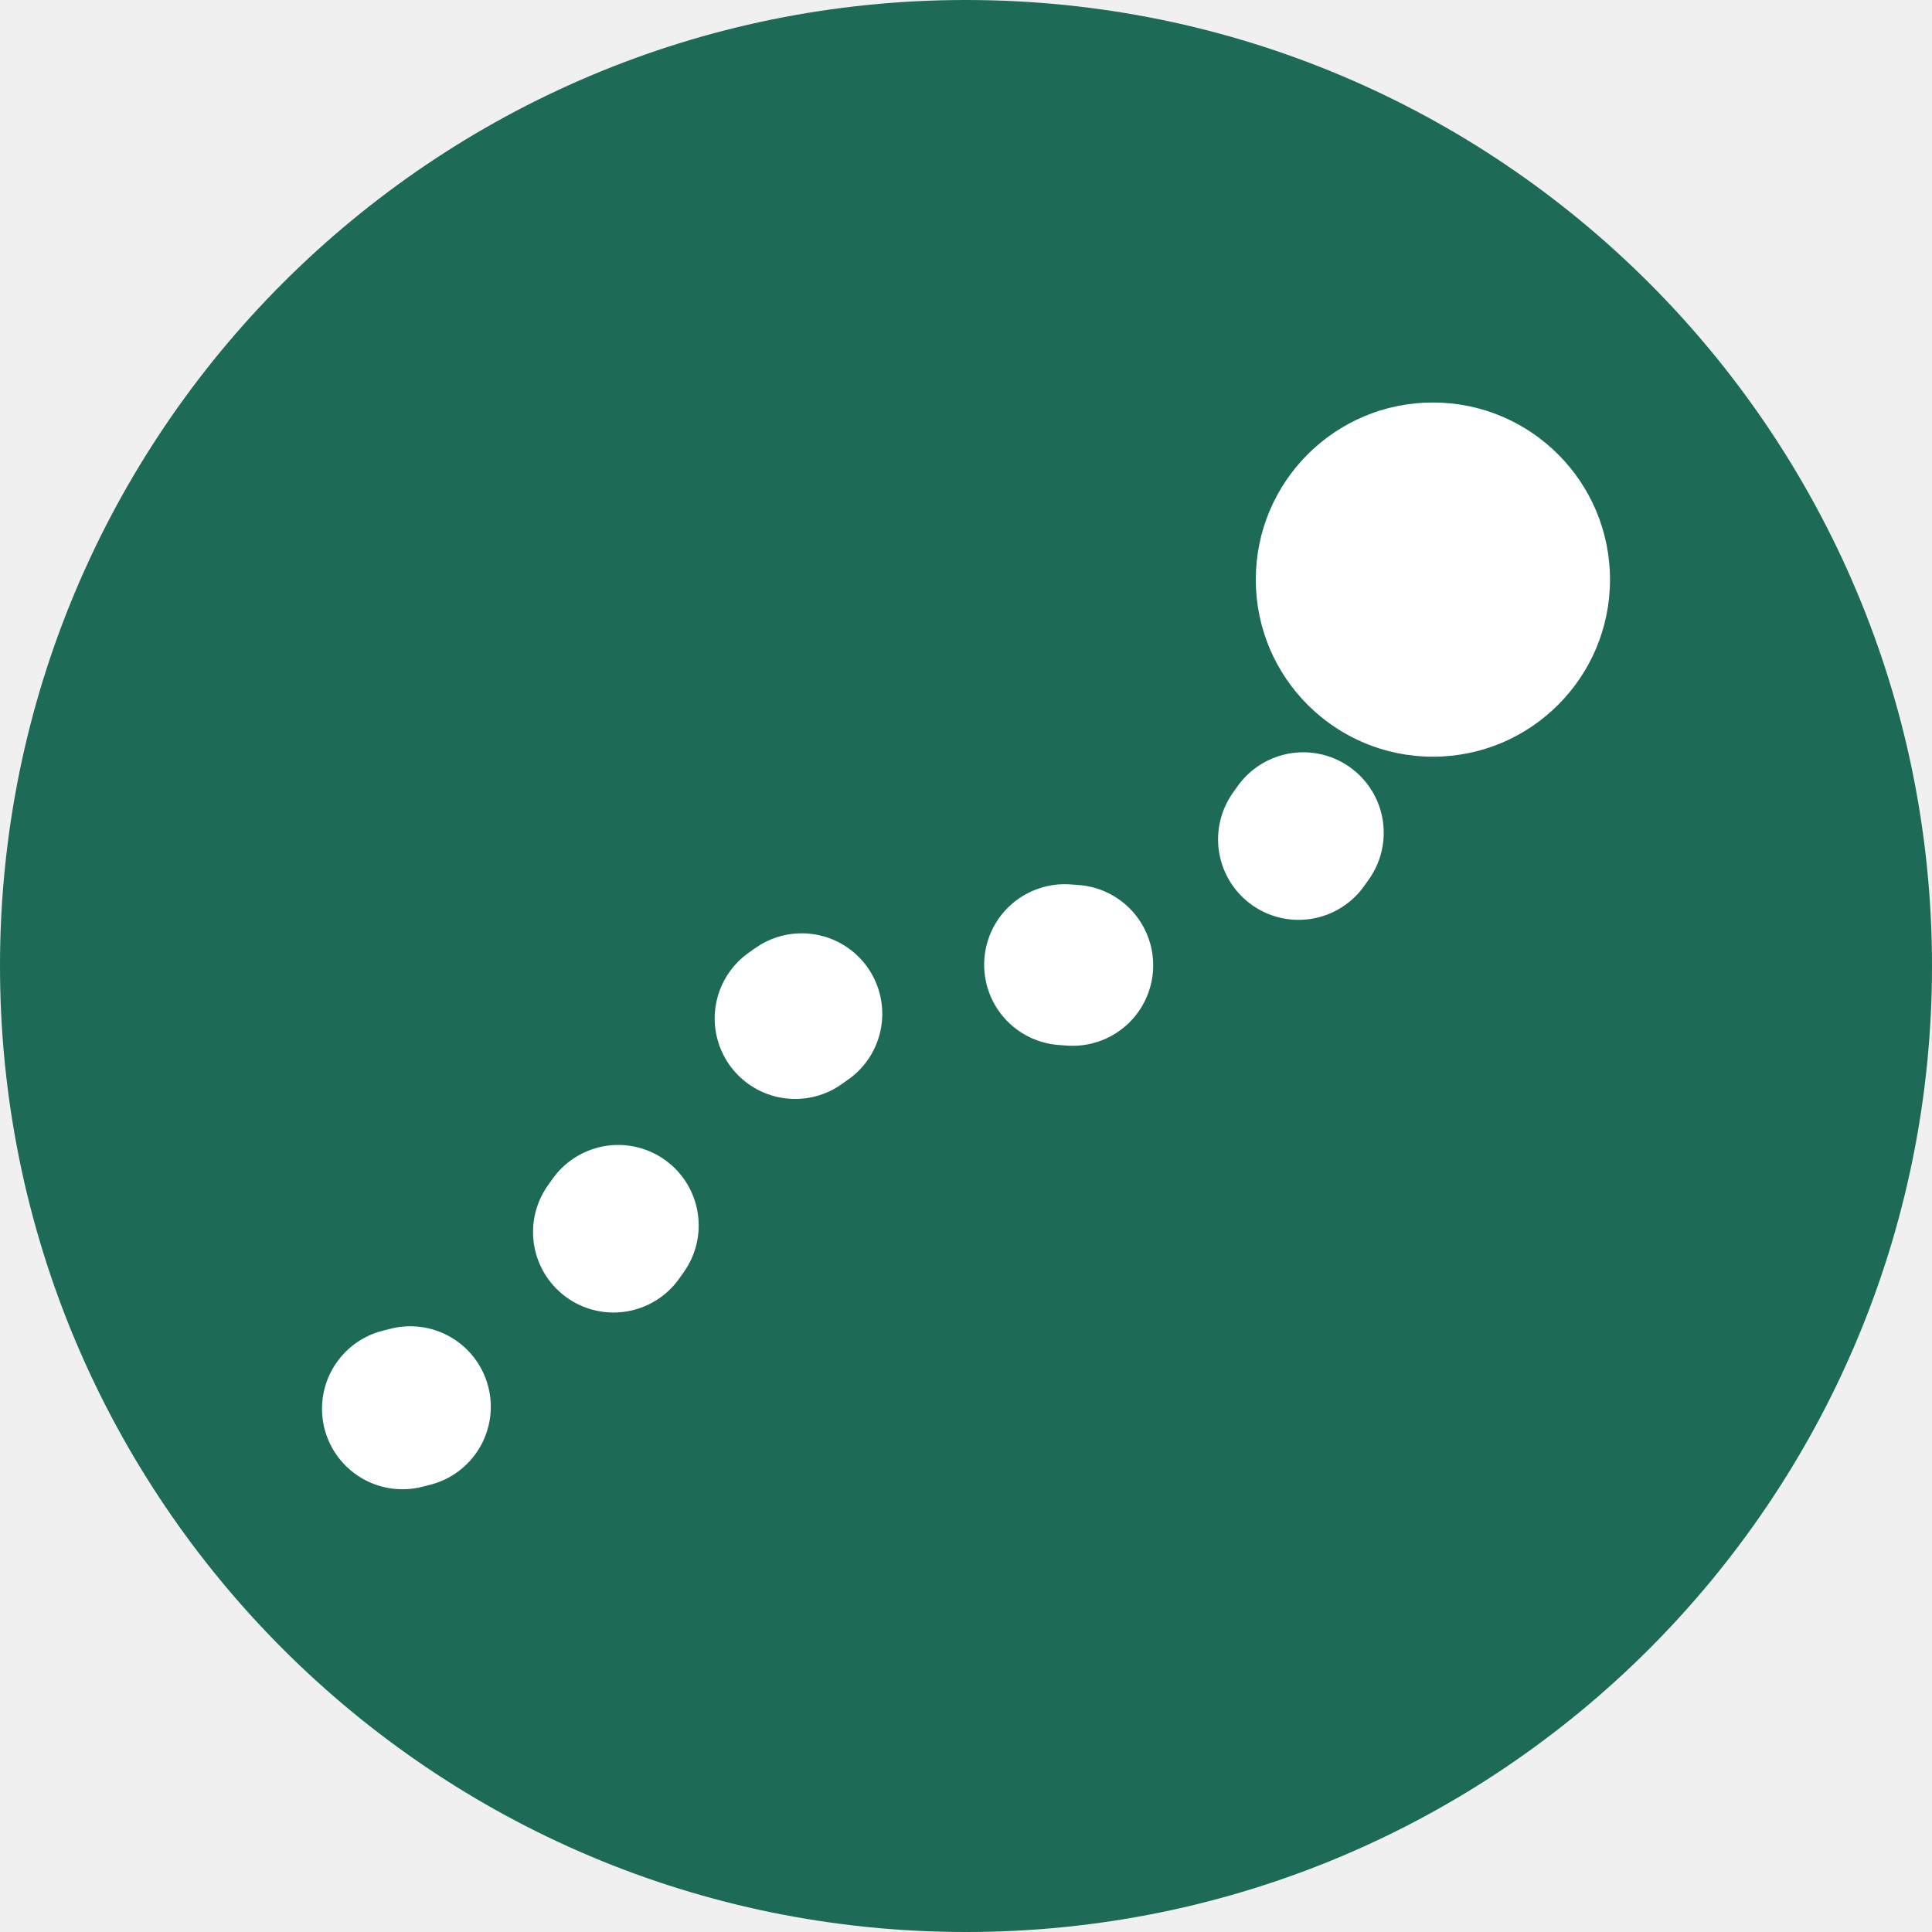
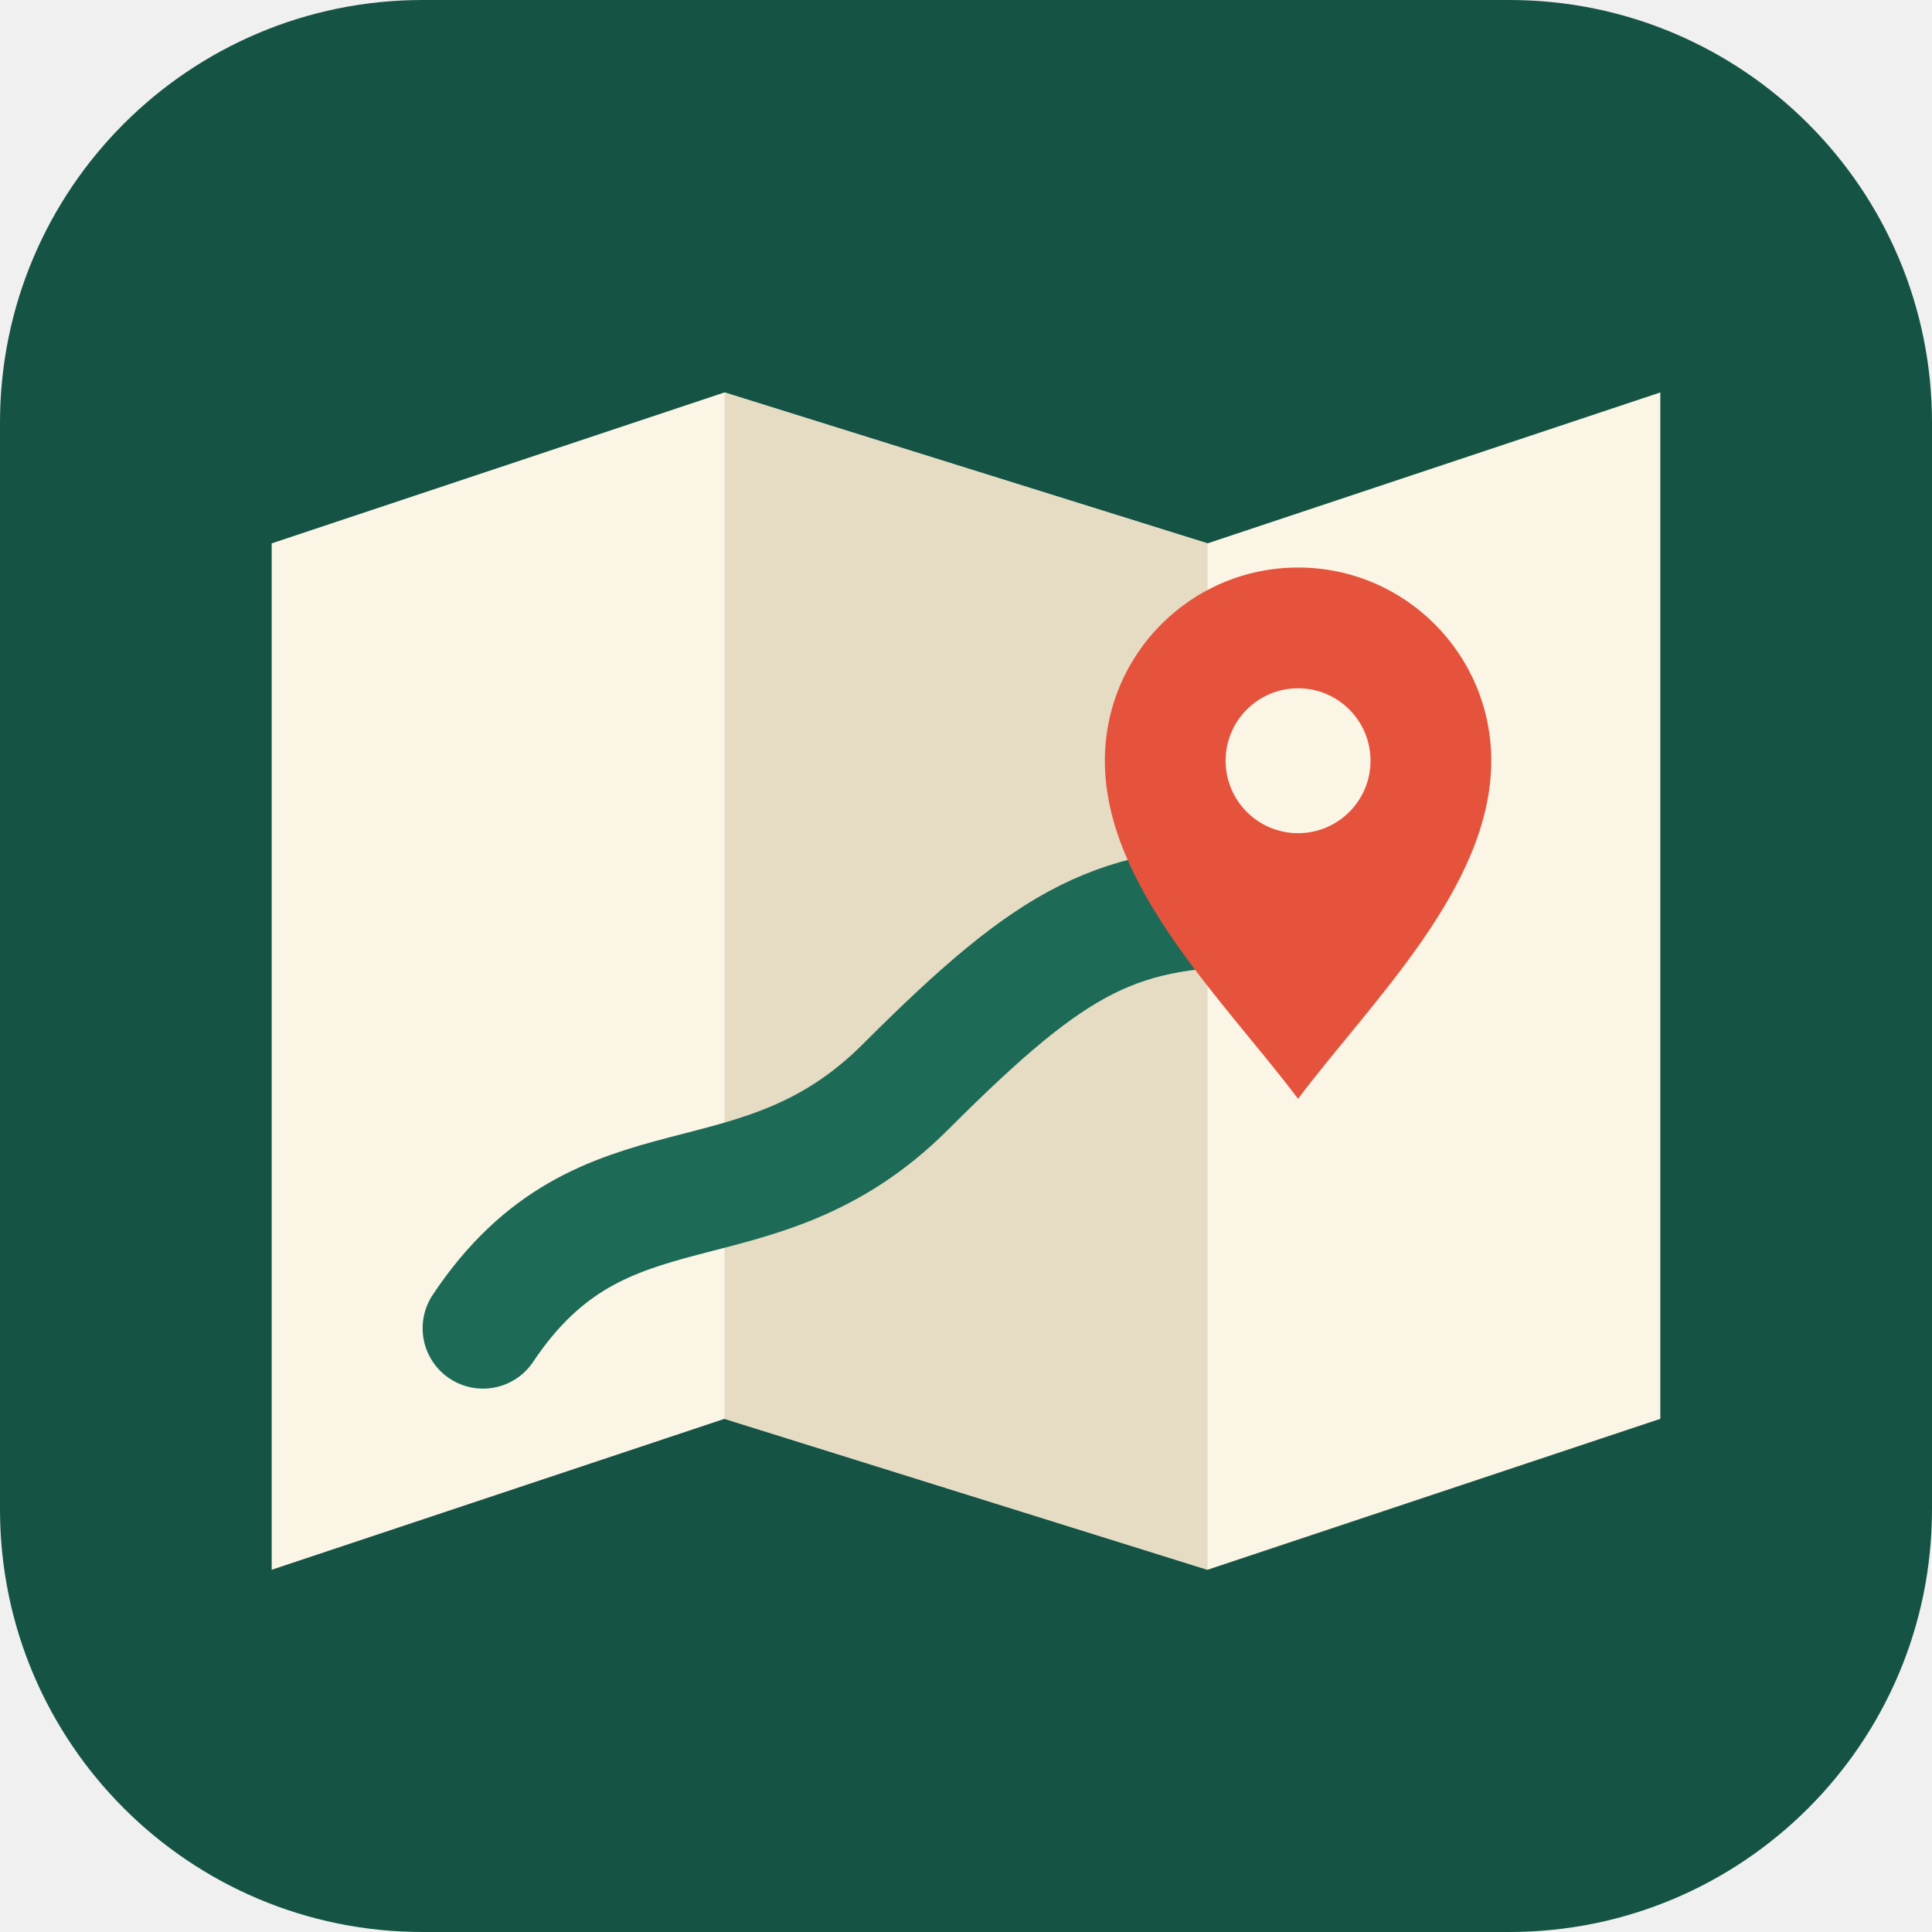
- <svg xmlns="http://www.w3.org/2000/svg" viewBox="0 0 24 24">
-   <circle cx="12" cy="12" r="12" fill="#1d6b57" />
-   <path d="M5 17.5c2.6-.6 3.2-4.6 6-5.4s3.6 1.8 6.6-4.2" fill="none" stroke="#fff" stroke-width="2" stroke-linecap="round" stroke-dasharray="0.1 3.4" />
-   <circle cx="17.8" cy="7.2" r="2.2" fill="#fff" />
+ <svg xmlns="http://www.w3.org/2000/svg" viewBox="0 0 32 32">
+   <rect width="32" height="32" rx="7" fill="#155445" />
+   <path d="m4.5 9 7.5-2.5 8 2.5 7.5-2.5v17L20 26l-8-2.5-7.5 2.5Z" fill="#fbf5e6" />
+   <path d="m12 6.5 8 2.5v17l-8-2.5Z" fill="#e6dbc3" />
+   <path d="M8 22c2-3 4.5-1.5 7-4s3.5-3 6-3" fill="none" stroke="#1d6b57" stroke-width="2" stroke-linecap="round" />
+   <path d="M21.5 18.2c-1.2-1.6-3.2-3.5-3.2-5.6a3.2 3.2 0 0 1 6.4 0c0 2.1-2 4-3.2 5.6Z" fill="#e5533d" />
+   <circle cx="21.5" cy="12.6" r="1.2" fill="#fbf5e6" />
</svg>
